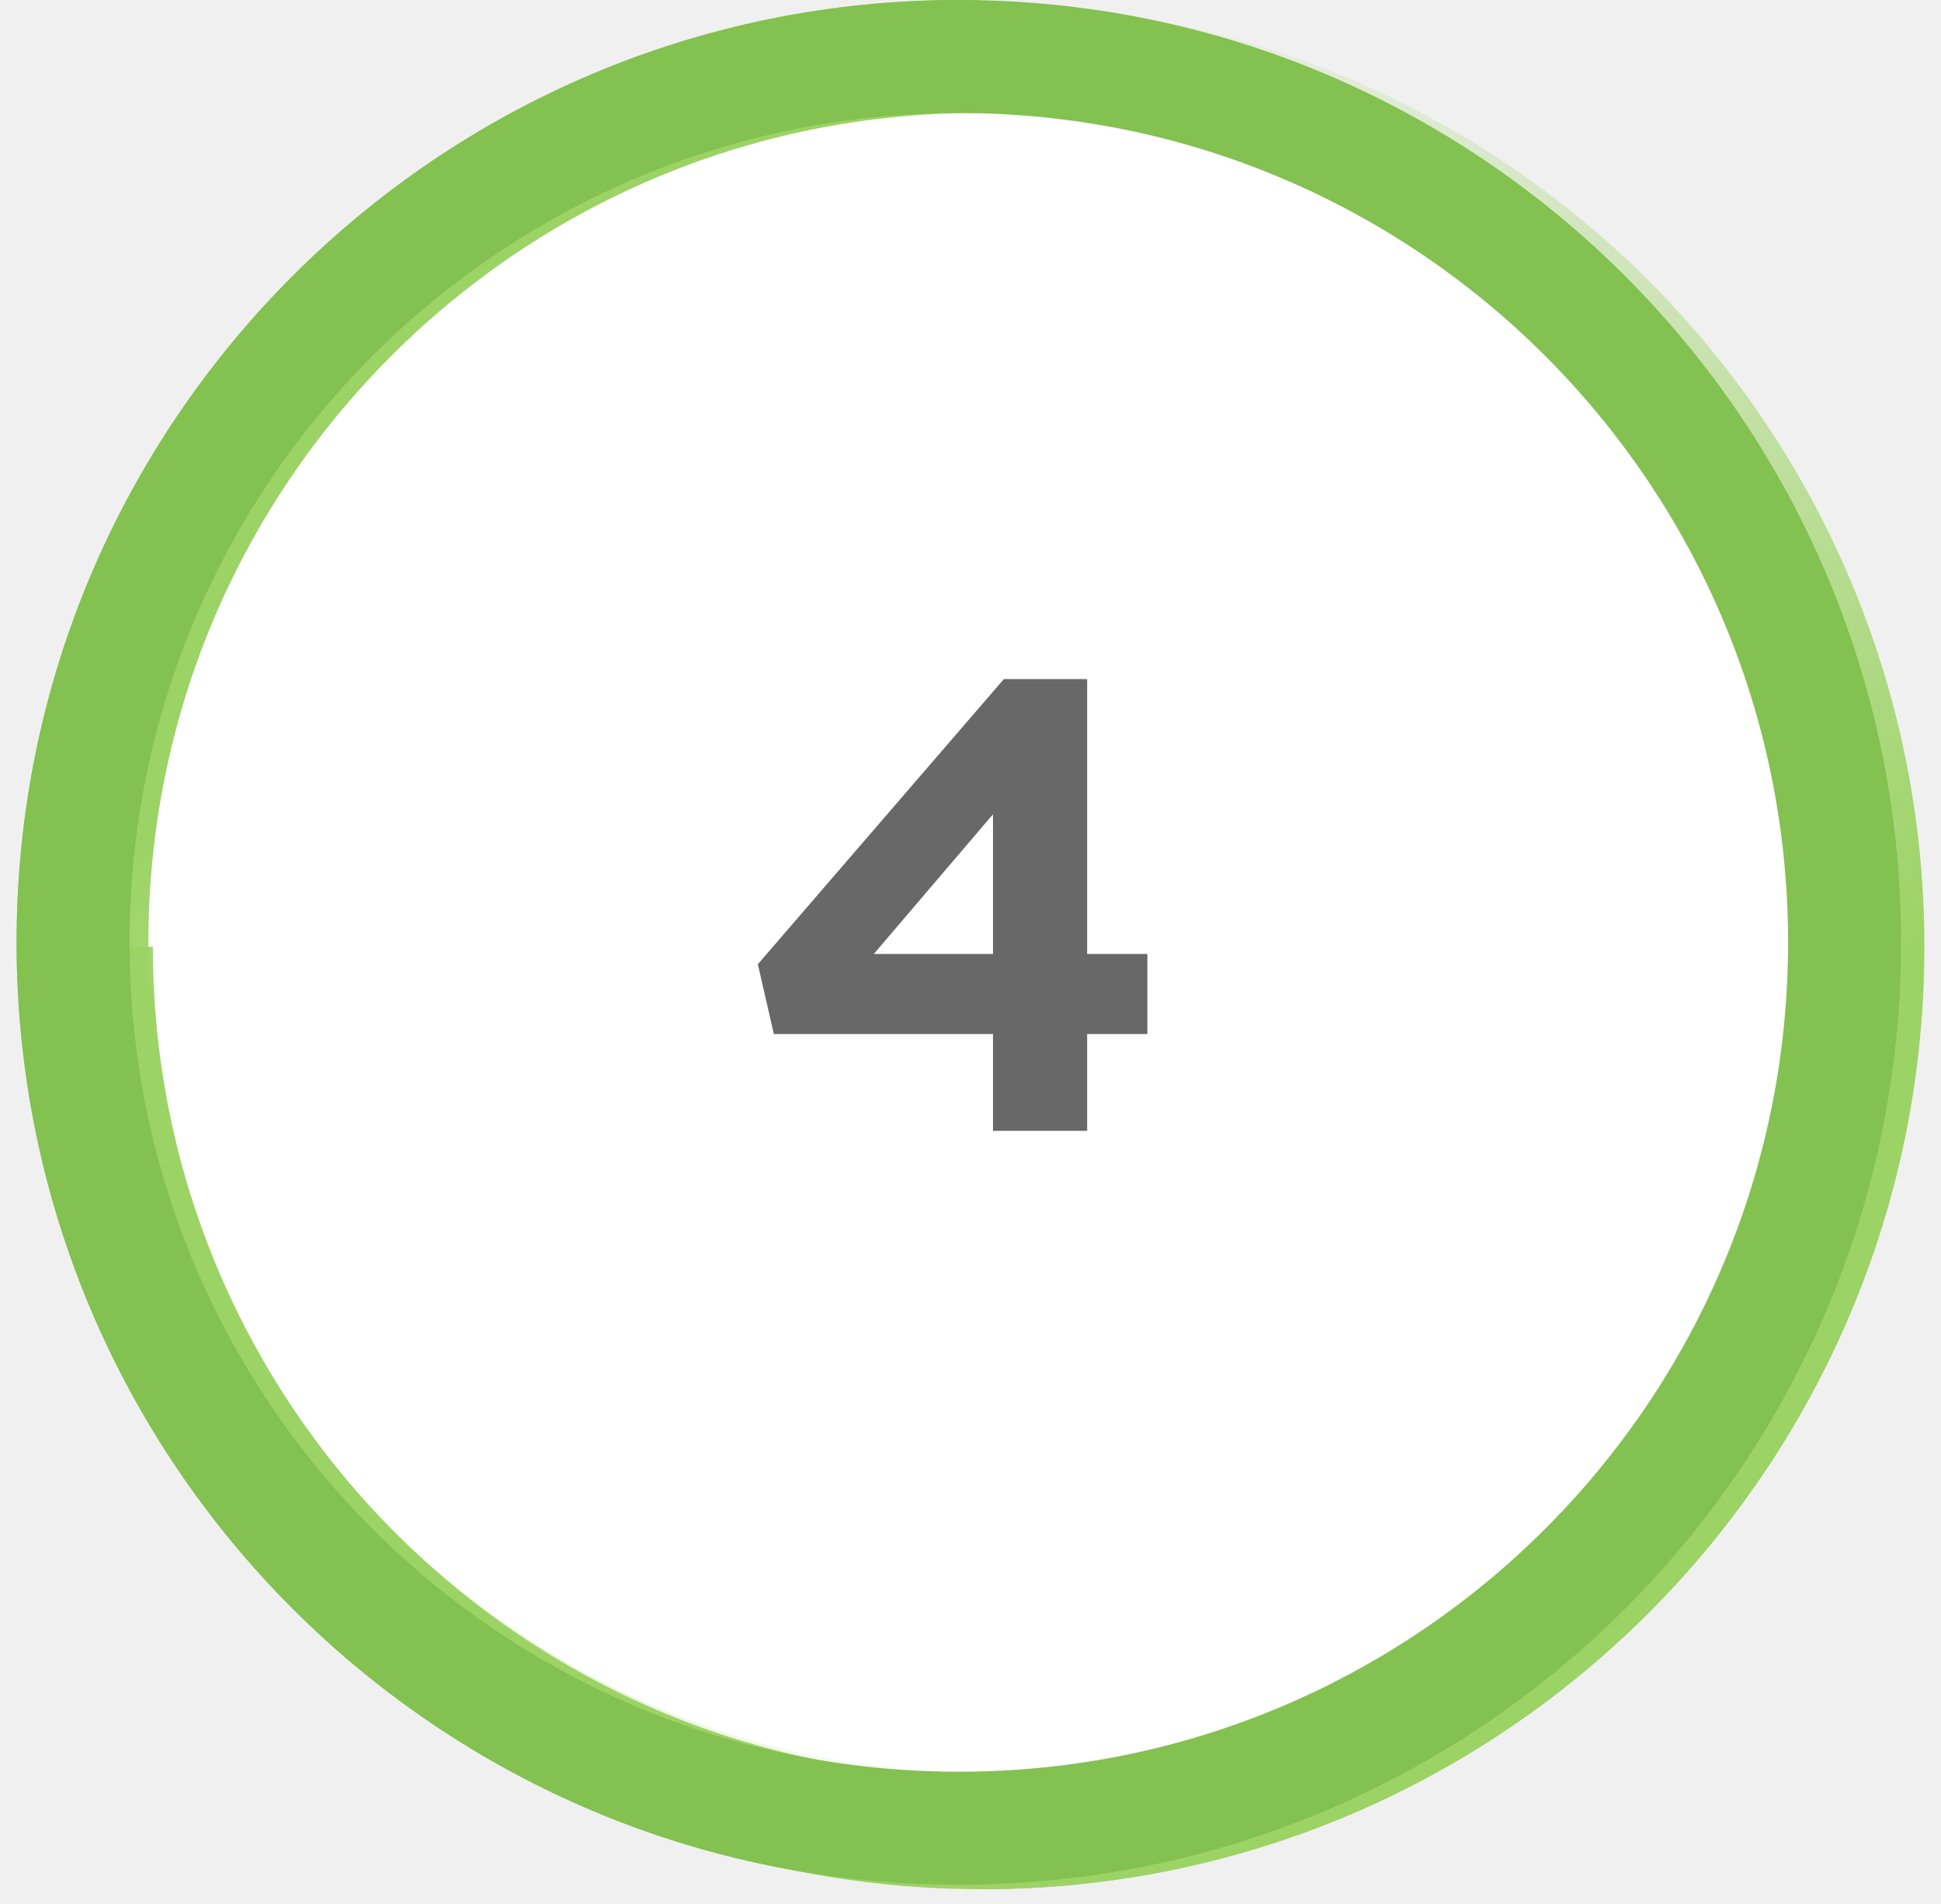
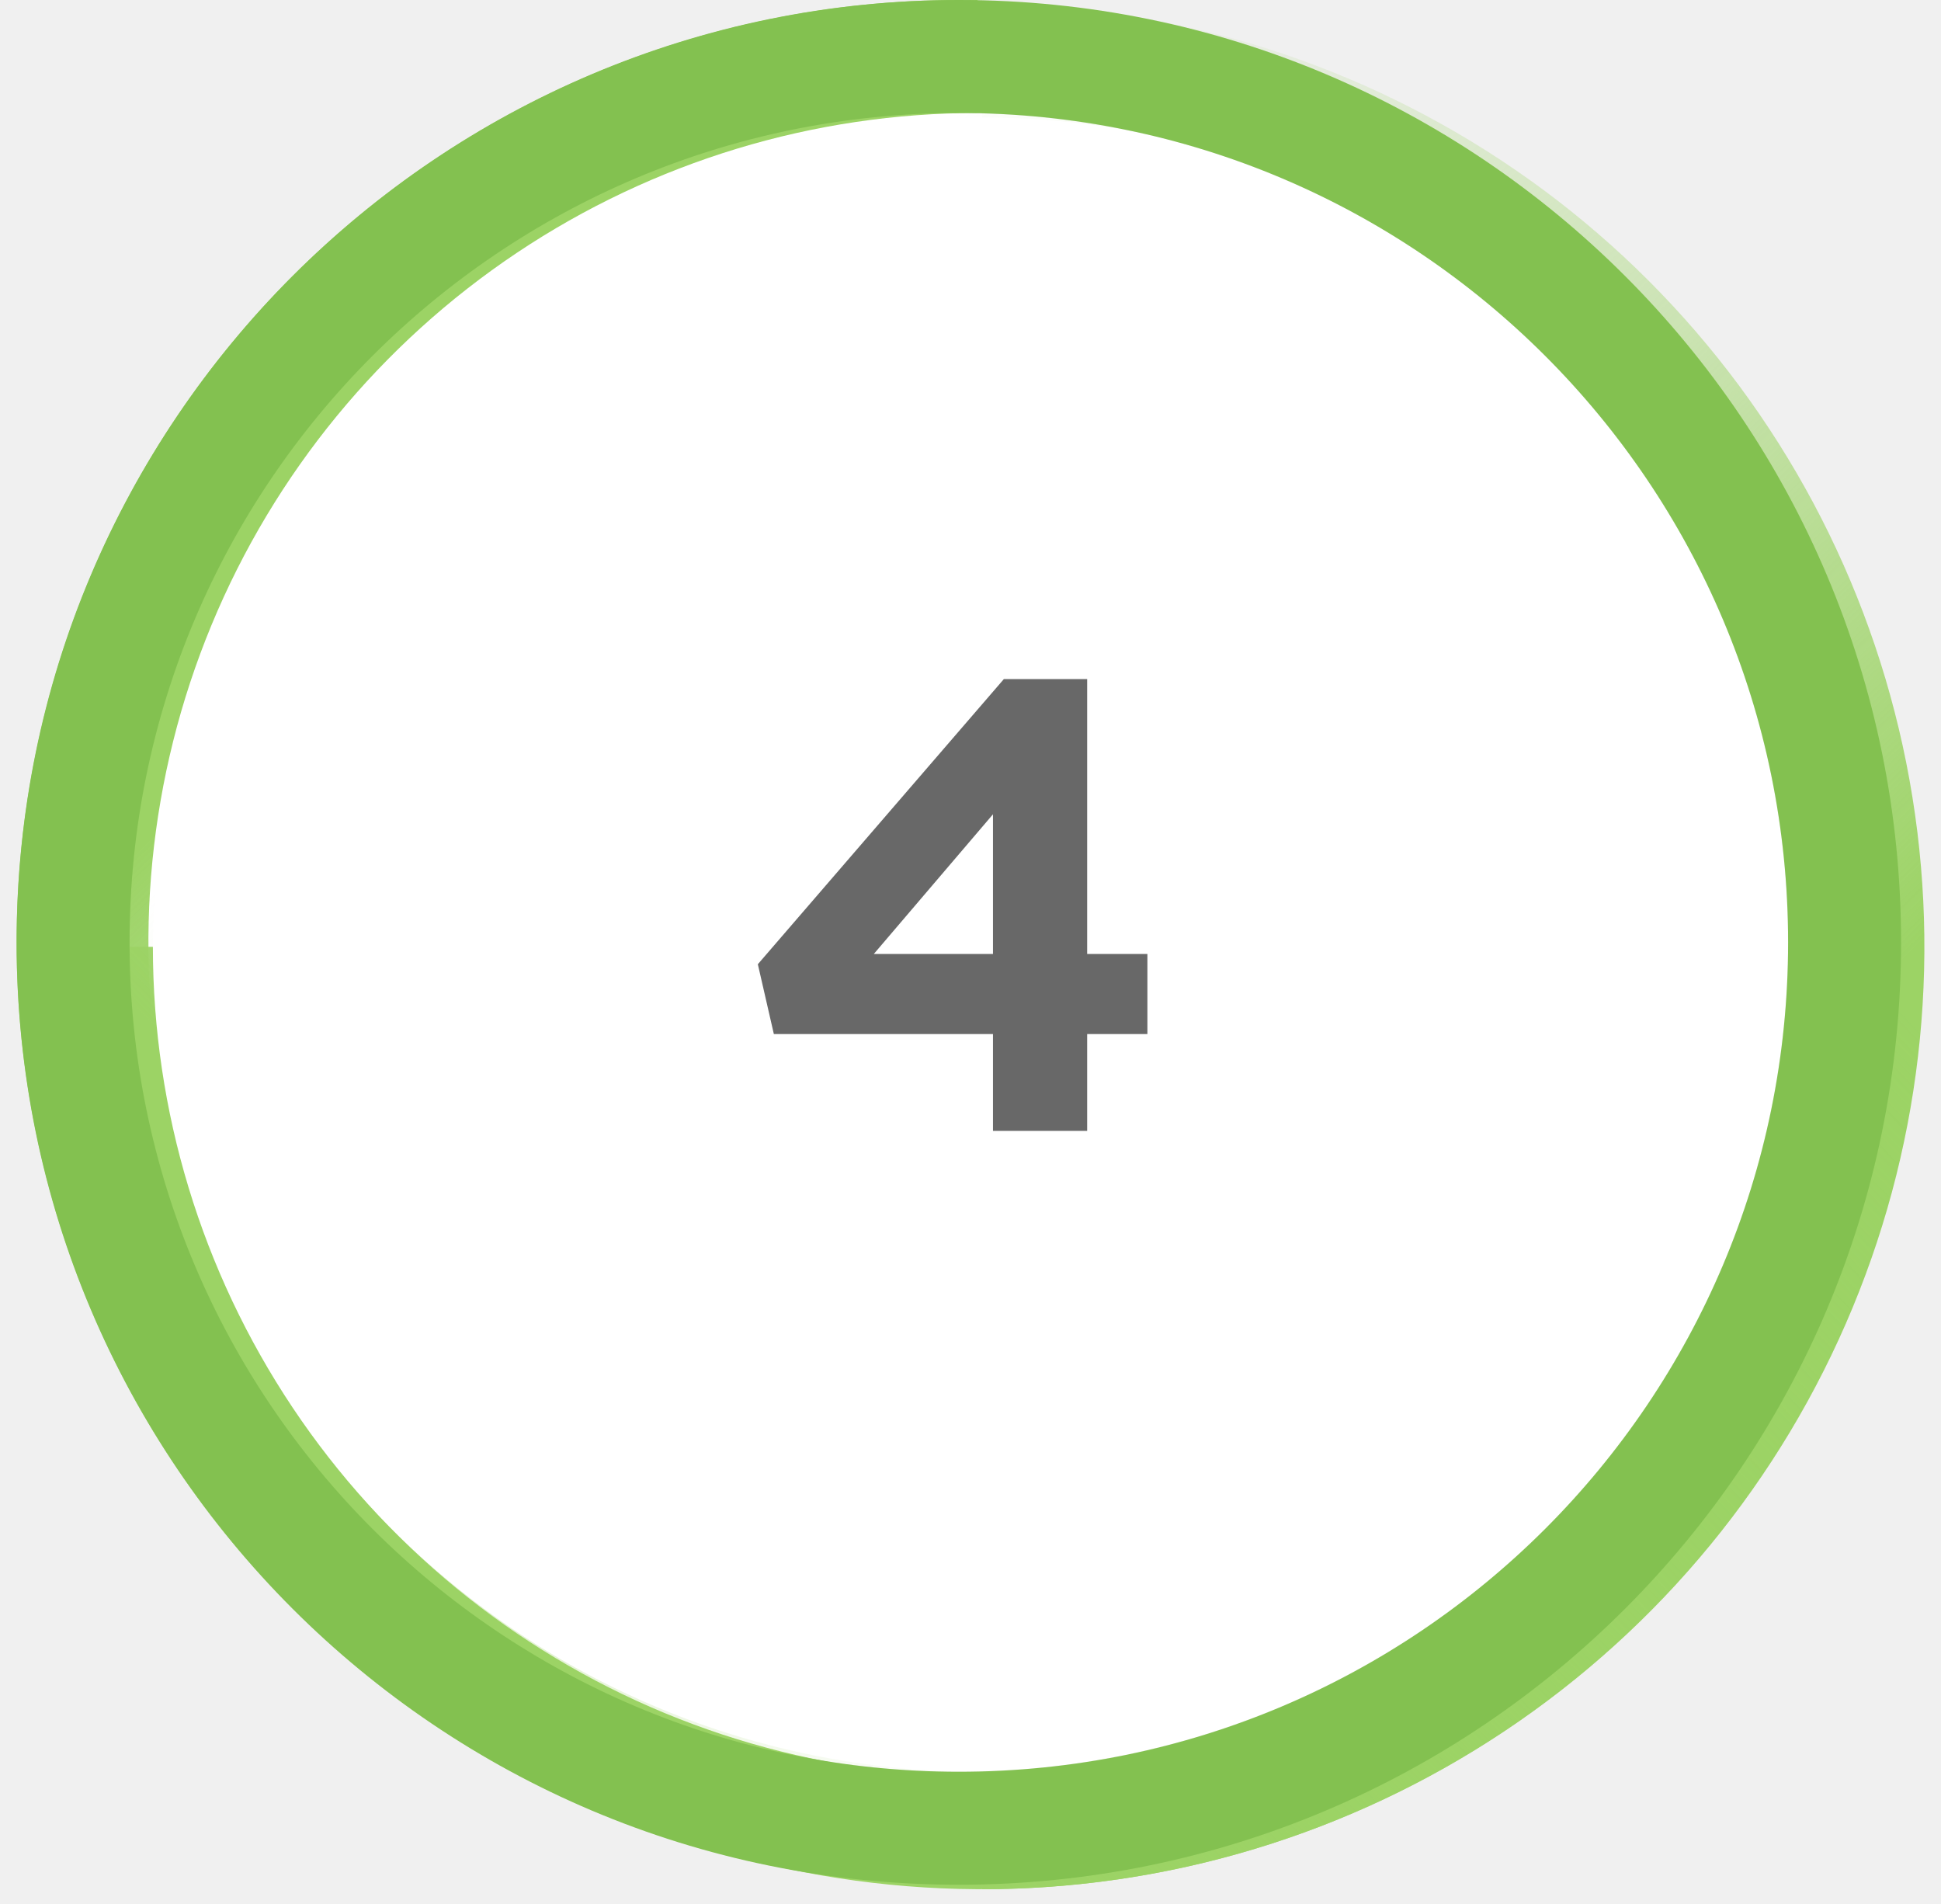
- <svg xmlns="http://www.w3.org/2000/svg" width="103" height="101" fill="none">
-   <circle cx="50.881" cy="50" r="44" fill="#fff" />
-   <path d="M52.693 60v-5.134H41.065l-.85-3.706L53.27 36.03h4.42v14.586h3.196v4.25H57.69V60h-4.998zm-6.324-9.384h6.324v-7.412l-6.324 7.412z" fill="#686868" />
-   <path d="M50.881 0a50 50 0 1050 50h-5.994A44.006 44.006 0 1150.881 5.994V0z" fill="url(#paint0_linear_270_4964)" />
-   <path d="M51.881 0a50 50 0 1050 50h-5.994A44.006 44.006 0 1151.881 5.994V0z" fill="url(#paint1_linear_270_4964)" />
-   <path d="M52.119 100.237a50 50 0 10-50-50h5.994a44.006 44.006 0 1144.006 44.006v5.994z" fill="url(#paint2_linear_270_4964)" />
-   <path d="M2.119 50.237a50 50 0 1050-50v5.994A44.006 44.006 0 118.113 50.237H2.119z" fill="url(#paint3_linear_270_4964)" />
-   <path d="M50.881 0c27.615 0 50 22.386 50 50s-22.385 50-50 50c-27.614 0-50-22.386-50-50s22.386-50 50-50zm0 94.006c24.304 0 44.006-19.702 44.006-44.006S75.185 5.994 50.881 5.994C26.578 5.994 6.875 25.696 6.875 50s19.703 44.006 44.006 44.006z" fill="#83C150" />
+ <svg xmlns="http://www.w3.org/2000/svg" width="103" height="101" viewBox="0 0 103 101" fill="none">
+   <circle cx="50.881" cy="50" r="44" fill="white" />
+   <path d="M52.693 60V54.866H41.065L40.215 51.16L53.271 36.03H57.691V50.616H60.887V54.866H57.691V60H52.693ZM46.369 50.616H52.693V43.204L46.369 50.616Z" fill="#686868" />
+   <path d="M50.881 -2.18557e-06C40.992 -1.7533e-06 31.325 2.932 23.103 8.427C14.88 13.921 8.472 21.73 4.687 30.866C0.903 40.002 -0.087 50.056 1.842 59.755C3.771 69.454 8.533 78.363 15.526 85.355C22.519 92.348 31.428 97.11 41.127 99.039C50.826 100.969 60.879 99.978 70.016 96.194C79.152 92.41 86.961 86.001 92.455 77.778C97.949 69.556 100.881 59.889 100.881 50L94.887 50C94.887 58.704 92.306 67.212 87.471 74.448C82.635 81.685 75.763 87.326 67.722 90.656C59.681 93.987 50.833 94.858 42.296 93.16C33.76 91.462 25.919 87.271 19.764 81.117C13.61 74.963 9.419 67.121 7.721 58.585C6.023 50.049 6.894 41.201 10.225 33.16C13.556 25.119 19.196 18.246 26.433 13.41C33.67 8.575 42.178 5.994 50.881 5.994L50.881 -2.18557e-06Z" fill="url(#paint0_linear_270_4964)" />
+   <path d="M51.881 -2.18557e-06C41.992 -1.7533e-06 32.325 2.932 24.103 8.427C15.88 13.921 9.472 21.73 5.687 30.866C1.903 40.002 0.913 50.056 2.842 59.755C4.771 69.454 9.533 78.363 16.526 85.355C23.519 92.348 32.428 97.11 42.127 99.039C51.826 100.969 61.879 99.978 71.016 96.194C80.152 92.41 87.961 86.001 93.455 77.778C98.949 69.556 101.881 59.889 101.881 50L95.887 50C95.887 58.704 93.306 67.212 88.471 74.448C83.635 81.685 76.763 87.326 68.722 90.656C60.681 93.987 51.833 94.858 43.296 93.16C34.76 91.462 26.919 87.271 20.764 81.117C14.61 74.963 10.419 67.121 8.721 58.585C7.023 50.049 7.894 41.201 11.225 33.16C14.556 25.119 20.196 18.246 27.433 13.41C34.67 8.575 43.178 5.994 51.881 5.994L51.881 -2.18557e-06Z" fill="url(#paint1_linear_270_4964)" />
+   <path d="M52.119 100.237C62.008 100.237 71.675 97.305 79.897 91.811C88.12 86.317 94.528 78.508 98.313 69.371C102.097 60.235 103.087 50.182 101.158 40.483C99.229 30.784 94.467 21.875 87.474 14.882C80.481 7.889 71.572 3.127 61.873 1.198C52.174 -0.731 42.121 0.259 32.984 4.043C23.848 7.828 16.039 14.236 10.545 22.459C5.051 30.681 2.119 40.348 2.119 50.237L8.113 50.237C8.113 41.534 10.694 33.026 15.529 25.789C20.364 18.552 27.237 12.912 35.278 9.581C43.319 6.25 52.167 5.379 60.704 7.077C69.24 8.775 77.081 12.966 83.236 19.12C89.39 25.275 93.581 33.116 95.279 41.652C96.977 50.188 96.106 59.037 92.775 67.078C89.444 75.119 83.804 81.992 76.567 86.827C69.33 91.662 60.822 94.243 52.119 94.243L52.119 100.237Z" fill="url(#paint2_linear_270_4964)" />
+   <path d="M2.119 50.237C2.119 60.126 5.051 69.793 10.545 78.016C16.039 86.238 23.848 92.647 32.984 96.431C42.121 100.216 52.174 101.206 61.873 99.277C71.572 97.347 80.481 92.585 87.474 85.593C94.467 78.6 99.229 69.691 101.158 59.992C103.087 50.293 102.097 40.239 98.313 31.103C94.528 21.967 88.12 14.158 79.897 8.664C71.675 3.17 62.008 0.237 52.119 0.237L52.119 6.231C60.822 6.231 69.33 8.812 76.567 13.648C83.804 18.483 89.444 25.356 92.775 33.397C96.106 41.438 96.977 50.286 95.279 58.822C93.581 67.359 89.39 75.2 83.236 81.354C77.081 87.509 69.24 91.7 60.704 93.398C52.167 95.096 43.319 94.224 35.278 90.894C27.237 87.563 20.364 81.922 15.529 74.686C10.694 67.449 8.113 58.941 8.113 50.237L2.119 50.237Z" fill="url(#paint3_linear_270_4964)" />
+   <path d="M50.881 -2.18557e-06C78.496 -3.39263e-06 100.881 22.386 100.881 50C100.881 77.614 78.496 100 50.881 100C23.267 100 0.881 77.614 0.881 50C0.881 22.386 23.267 -9.78513e-07 50.881 -2.18557e-06ZM50.881 94.006C75.185 94.006 94.887 74.304 94.887 50C94.887 25.696 75.185 5.994 50.881 5.994C26.578 5.994 6.875 25.696 6.875 50C6.875 74.304 26.578 94.006 50.881 94.006Z" fill="#83C150" />
  <defs>
    <linearGradient id="paint0_linear_270_4964" x1="50.881" y1="1.5" x2="97.881" y2="50" gradientUnits="userSpaceOnUse">
-       <stop offset=".004" stop-color="#9CD365" />
-       <stop offset=".486" stop-color="#9CD365" stop-opacity=".437" />
-       <stop offset=".858" stop-color="#9CD365" stop-opacity=".12" />
+       <stop offset="0.004" stop-color="#9CD365" />
+       <stop offset="0.486" stop-color="#9CD365" stop-opacity="0.437" />
+       <stop offset="0.858" stop-color="#9CD365" stop-opacity="0.12" />
      <stop offset="1" stop-color="#9CD365" stop-opacity="0" />
    </linearGradient>
    <linearGradient id="paint1_linear_270_4964" x1="51.881" y1="1.5" x2="98.881" y2="50" gradientUnits="userSpaceOnUse">
-       <stop offset=".004" stop-color="#9CD365" />
-       <stop offset=".486" stop-color="#9CD365" stop-opacity=".437" />
-       <stop offset=".858" stop-color="#9CD365" stop-opacity=".12" />
+       <stop offset="0.004" stop-color="#9CD365" />
+       <stop offset="0.486" stop-color="#9CD365" stop-opacity="0.437" />
+       <stop offset="0.858" stop-color="#9CD365" stop-opacity="0.12" />
      <stop offset="1" stop-color="#9CD365" stop-opacity="0" />
    </linearGradient>
    <linearGradient id="paint2_linear_270_4964" x1="52.119" y1="98.737" x2="5.119" y2="50.237" gradientUnits="userSpaceOnUse">
-       <stop offset=".004" stop-color="#9CD365" />
-       <stop offset=".486" stop-color="#9CD365" stop-opacity=".437" />
-       <stop offset=".858" stop-color="#9CD365" stop-opacity=".12" />
+       <stop offset="0.004" stop-color="#9CD365" />
+       <stop offset="0.486" stop-color="#9CD365" stop-opacity="0.437" />
+       <stop offset="0.858" stop-color="#9CD365" stop-opacity="0.12" />
      <stop offset="1" stop-color="#9CD365" stop-opacity="0" />
    </linearGradient>
    <linearGradient id="paint3_linear_270_4964" x1="3.619" y1="50.237" x2="52.119" y2="3.237" gradientUnits="userSpaceOnUse">
-       <stop offset=".004" stop-color="#9CD365" />
-       <stop offset=".486" stop-color="#9CD365" stop-opacity=".437" />
-       <stop offset=".858" stop-color="#9CD365" stop-opacity=".12" />
+       <stop offset="0.004" stop-color="#9CD365" />
+       <stop offset="0.486" stop-color="#9CD365" stop-opacity="0.437" />
+       <stop offset="0.858" stop-color="#9CD365" stop-opacity="0.12" />
      <stop offset="1" stop-color="#9CD365" stop-opacity="0" />
    </linearGradient>
  </defs>
</svg>
